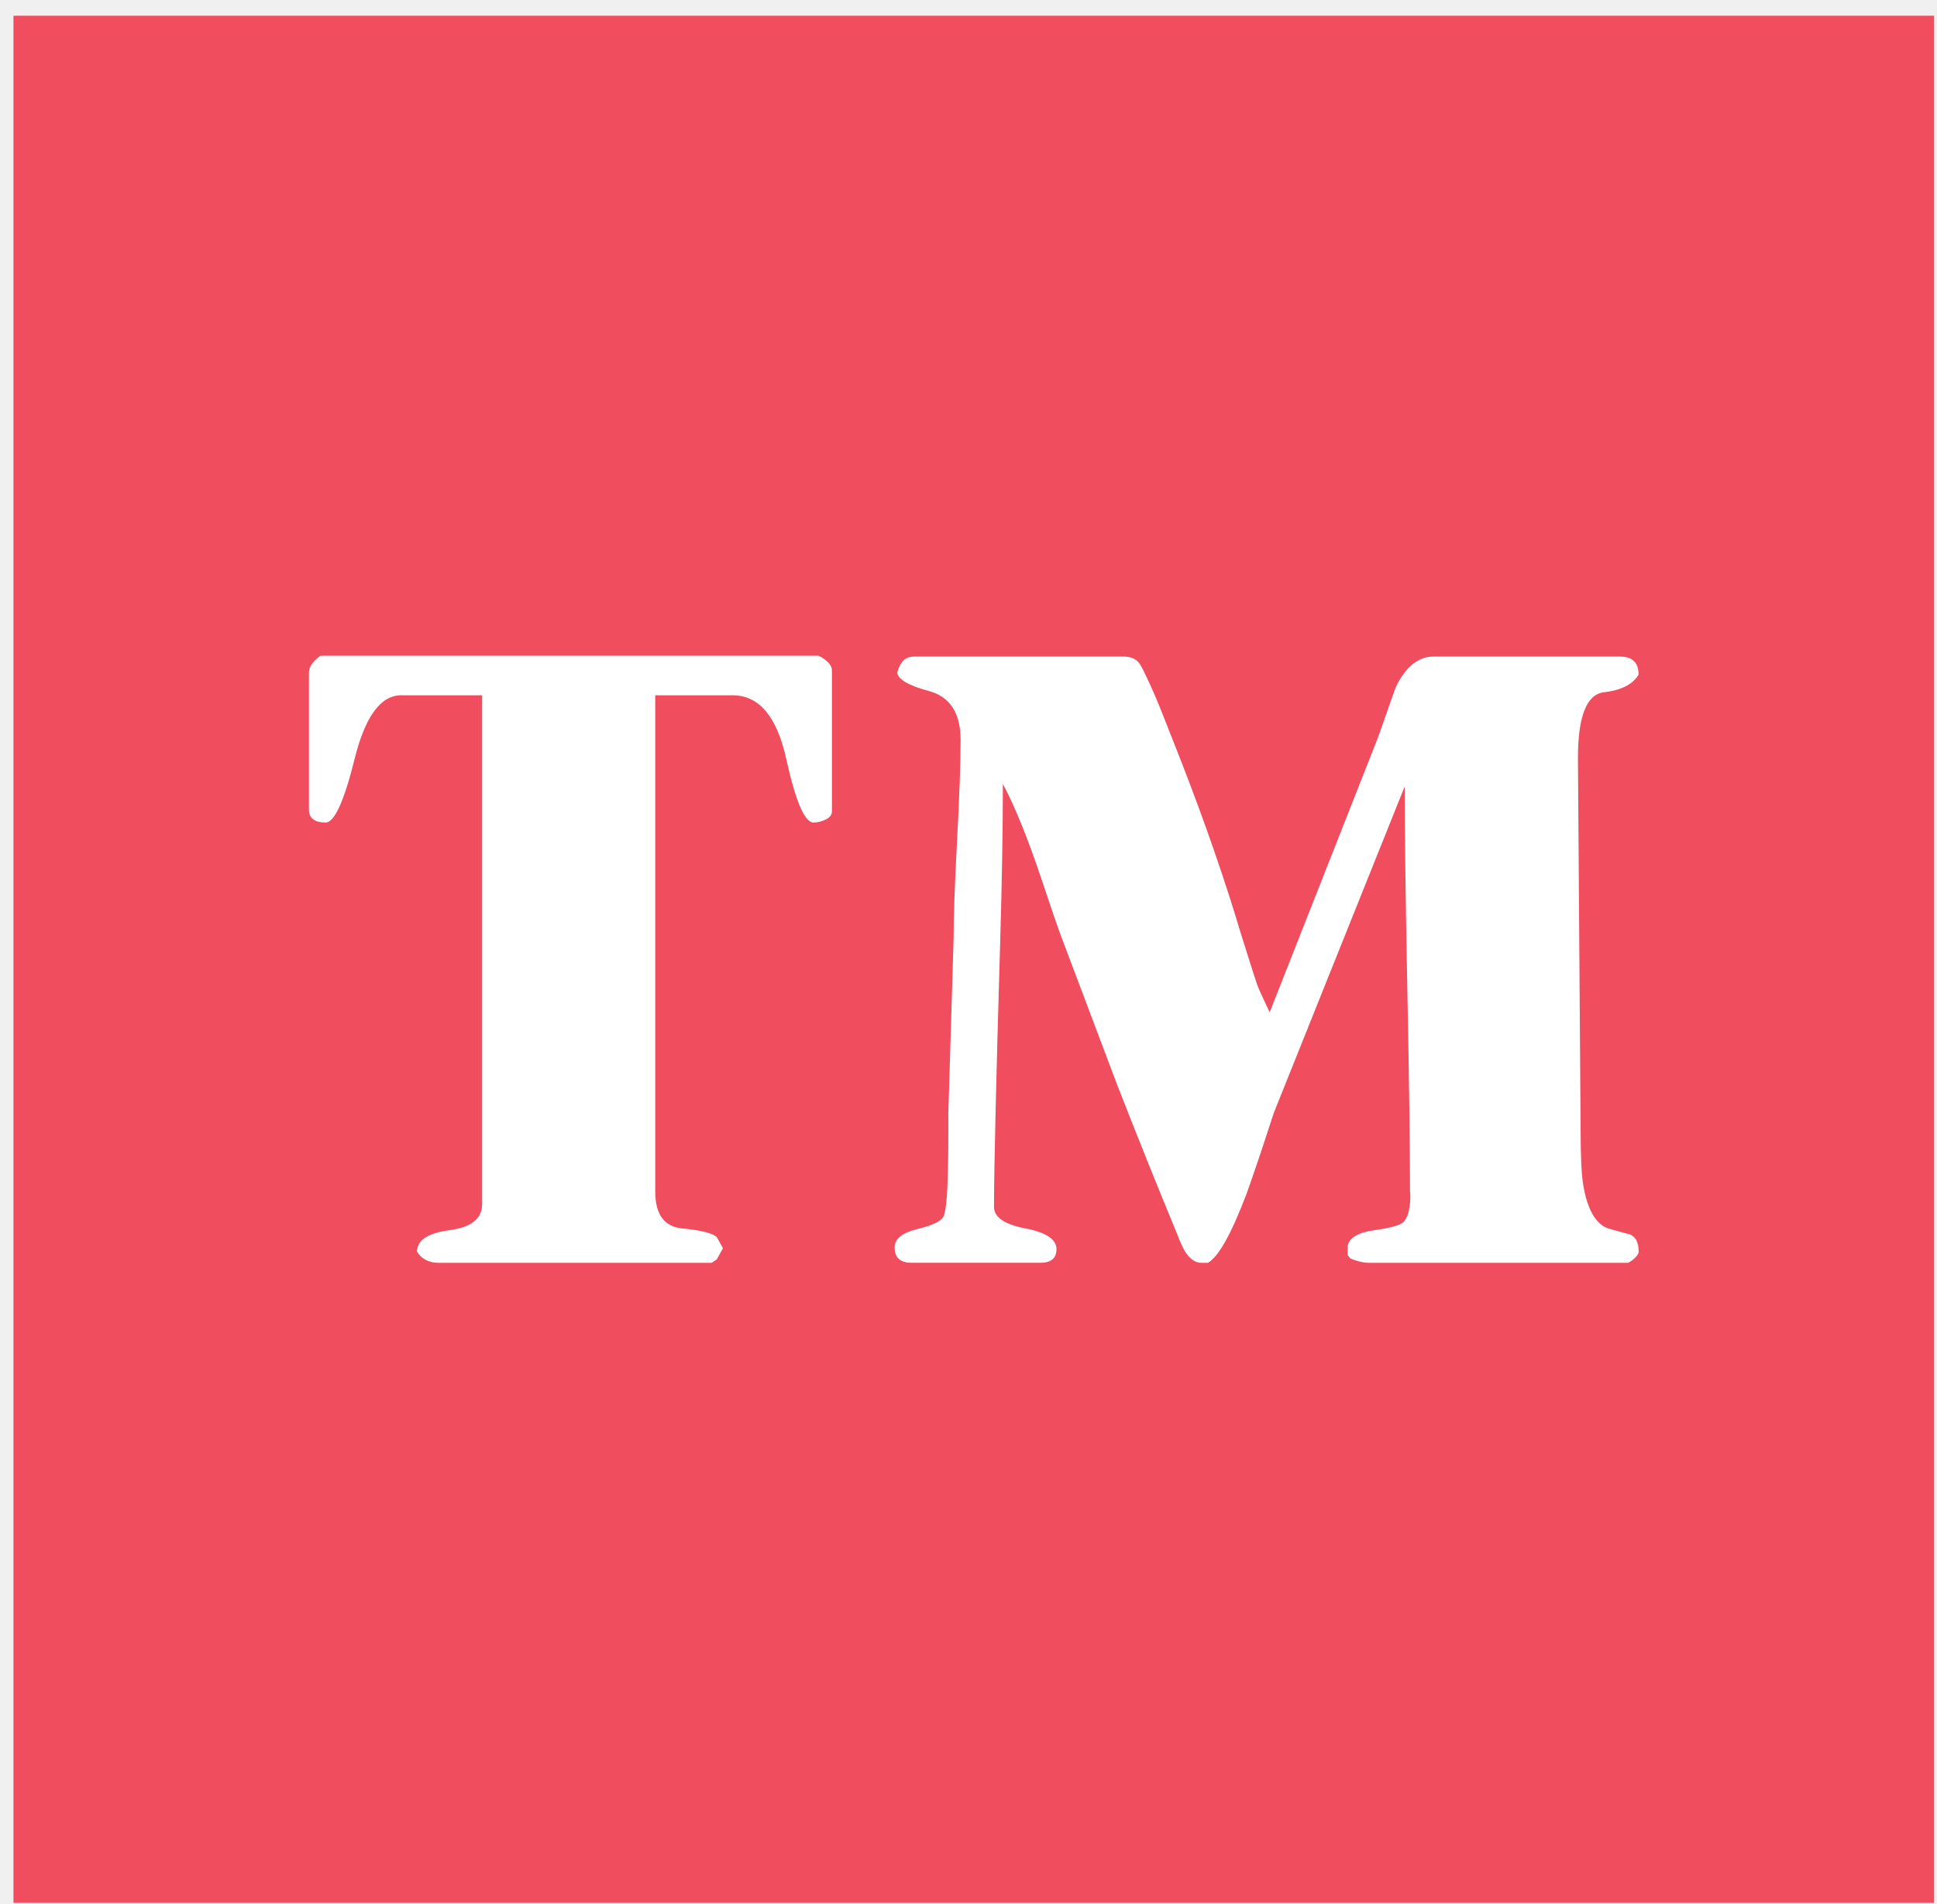
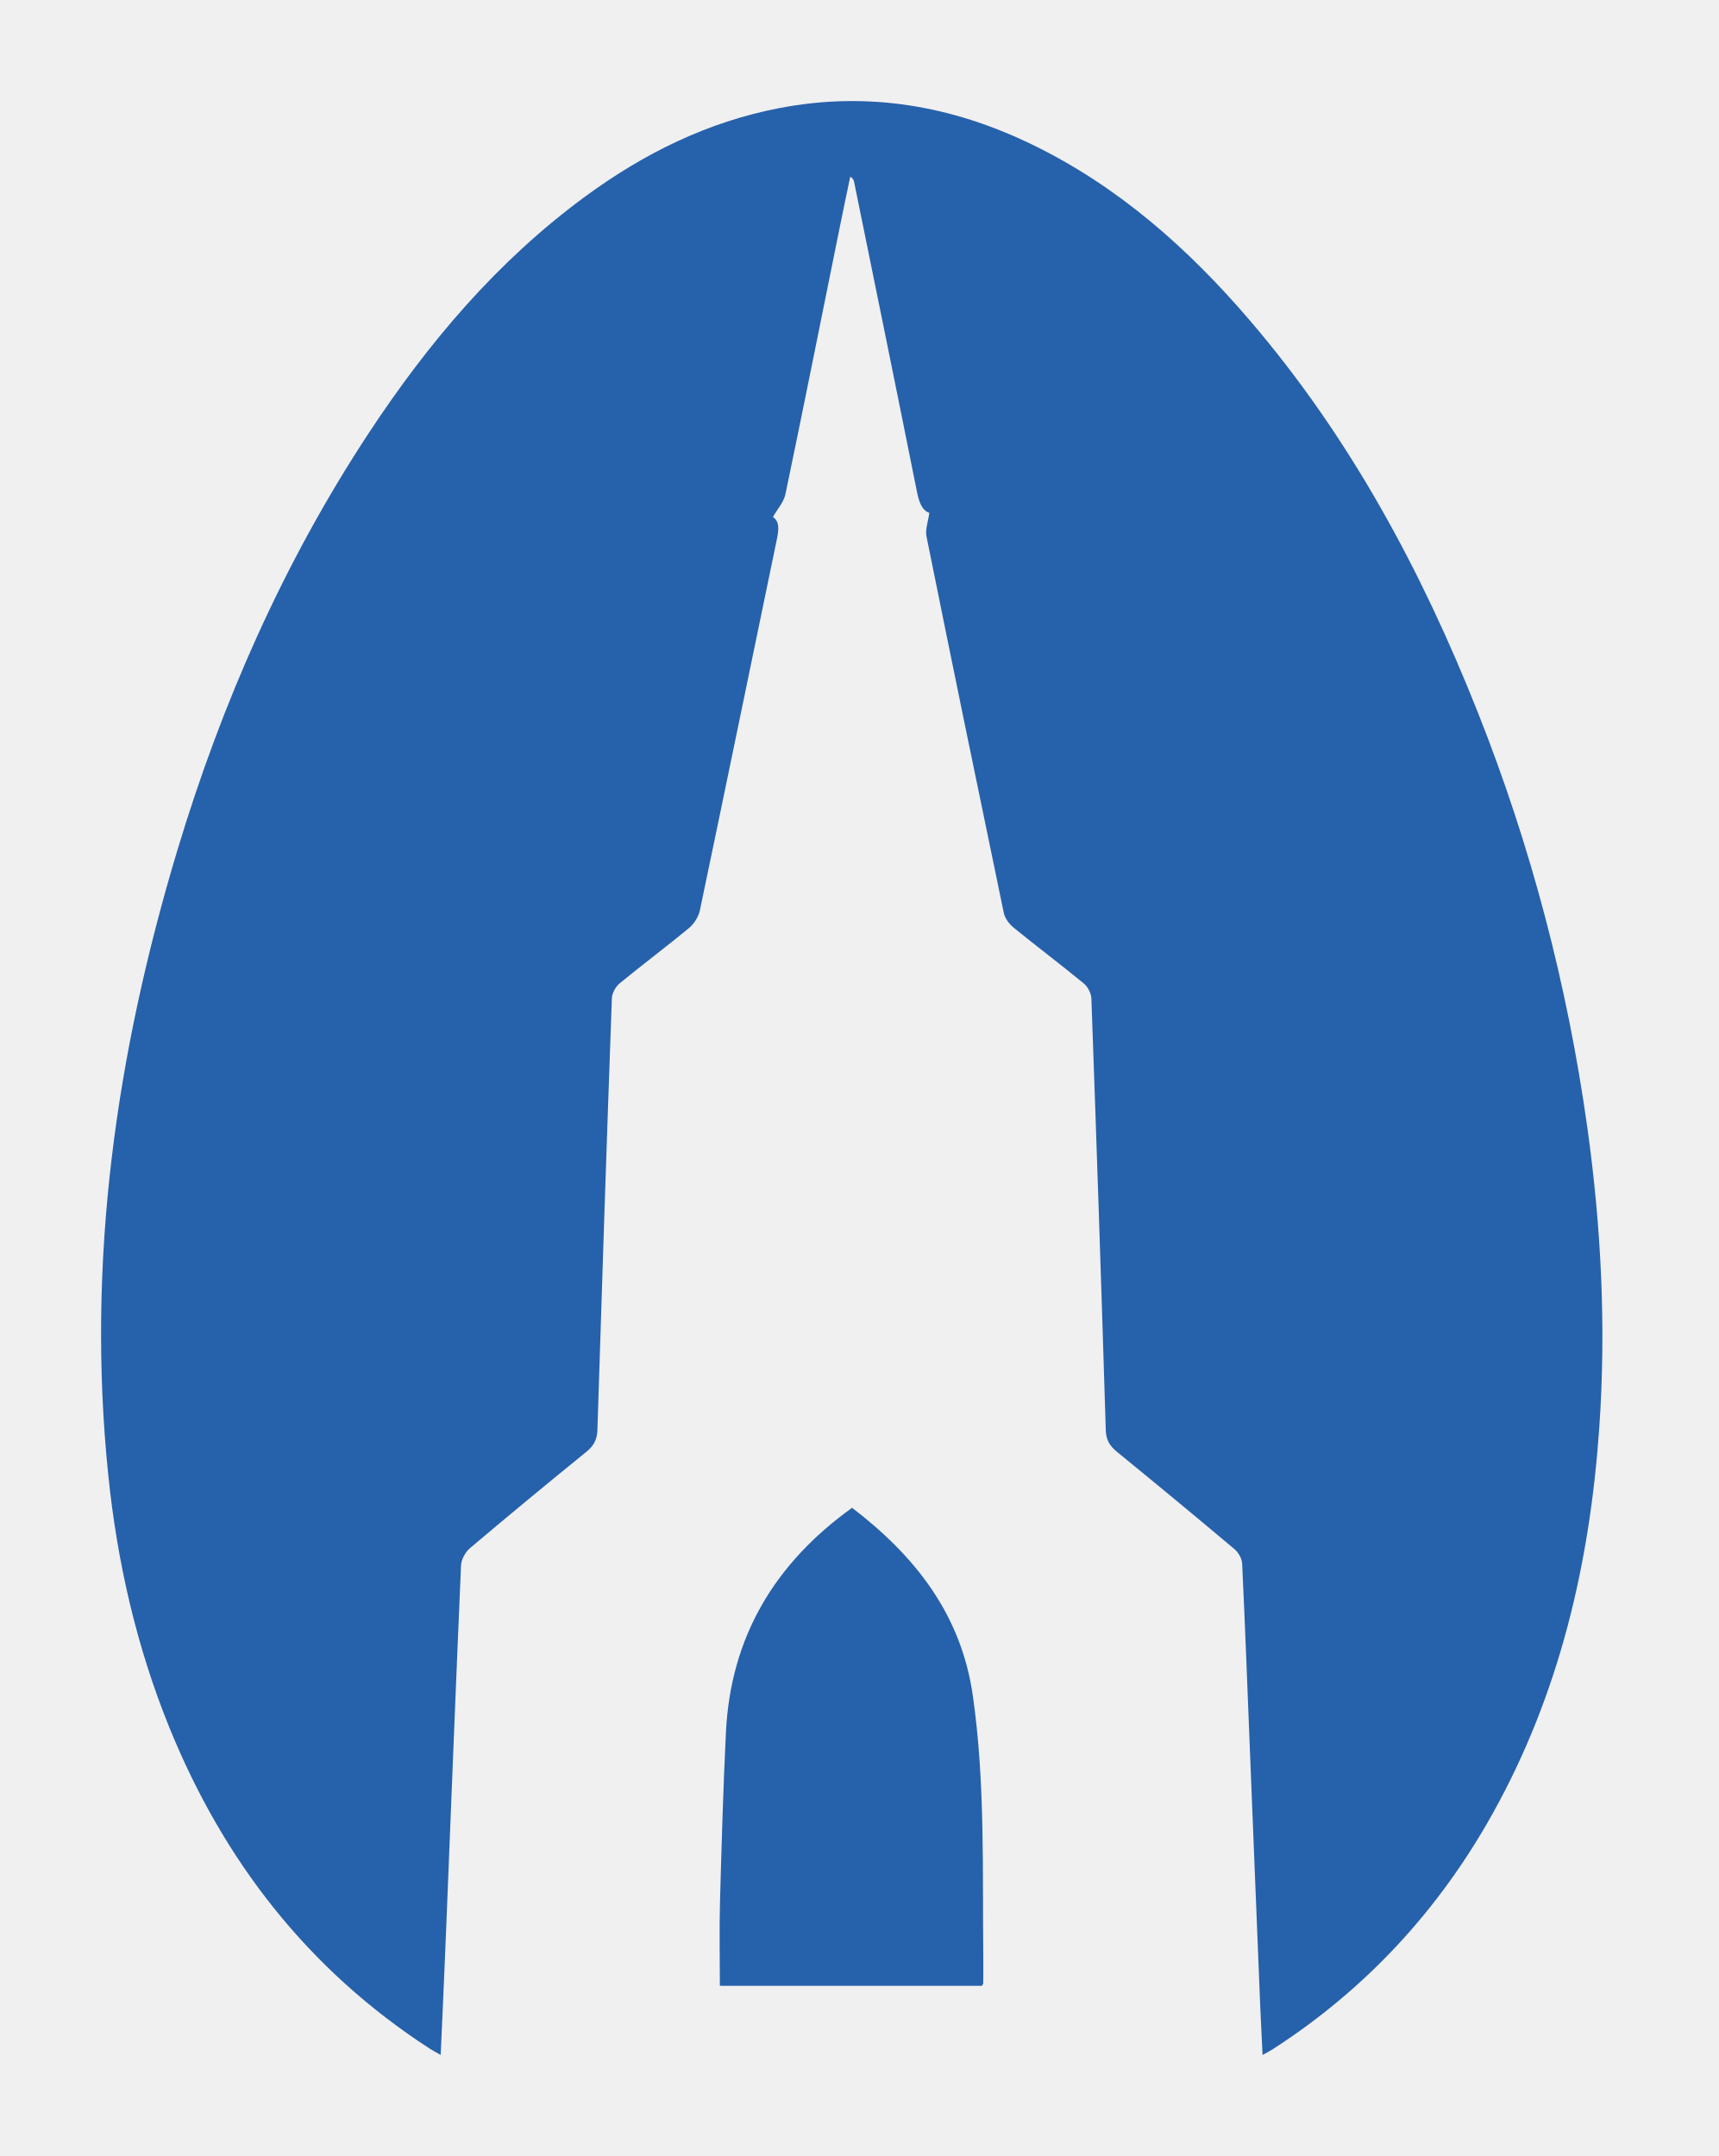
- <svg xmlns="http://www.w3.org/2000/svg" width="118" height="116" viewBox="0 0 118 116" fill="none">
-   <rect width="117.005" height="114.992" transform="translate(0.820312 0.958008)" fill="#F04D5F" />
-   <path d="M55.63 40.013C55.167 40.013 54.846 40.326 54.663 40.953C54.663 41.371 55.304 41.759 56.591 42.108C57.878 42.456 58.519 43.451 58.519 45.093C58.519 46.457 58.448 48.482 58.306 51.169C58.163 53.861 58.092 55.866 58.092 57.195L57.771 67.834V69.302C57.771 70.421 57.751 71.416 57.715 72.287C57.68 73.163 57.608 73.755 57.502 74.069C57.395 74.382 56.866 74.656 55.92 74.88C54.974 75.109 54.5 75.482 54.5 76.004C54.5 76.631 54.841 76.945 55.518 76.945H63.392C64.033 76.945 64.359 76.666 64.359 76.109C64.359 75.517 63.723 75.094 62.456 74.85C61.19 74.606 60.554 74.168 60.554 73.541C60.554 71.377 60.676 65.998 60.93 57.404C61.037 53.737 61.093 50.522 61.093 47.765C61.805 49.094 62.573 50.98 63.398 53.423C64.038 55.344 64.435 56.498 64.578 56.882C66.506 61.982 67.665 65.057 68.057 66.102C69.273 69.212 70.484 72.233 71.7 75.168C71.913 75.726 72.091 76.114 72.234 76.323C72.519 76.741 72.839 76.95 73.2 76.95H73.577C74.218 76.602 75.006 75.203 75.932 72.76C76.395 71.466 76.949 69.824 77.59 67.834L80.988 59.355L85.572 47.925C85.572 50.686 85.628 54.806 85.734 60.29C85.841 65.774 85.897 69.879 85.897 72.606C85.933 72.815 85.923 73.123 85.872 73.521C85.816 73.924 85.704 74.228 85.526 74.437C85.348 74.646 84.748 74.82 83.73 74.959C82.713 75.099 82.168 75.432 82.097 75.955V76.477L82.26 76.686C82.692 76.86 83.084 76.95 83.445 76.95H99.179C99.322 76.88 99.469 76.776 99.612 76.636C99.754 76.497 99.825 76.373 99.825 76.268C99.825 75.706 99.647 75.358 99.291 75.218L97.953 74.85C97.206 74.571 96.702 73.695 96.453 72.228C96.346 71.601 96.29 70.516 96.29 68.973L96.127 46.198C96.127 43.645 96.656 42.307 97.709 42.182C98.767 42.063 99.469 41.7 99.82 41.108C99.82 40.376 99.449 40.008 98.696 40.008H87.317C86.391 40.008 85.623 40.635 85.017 41.894C84.661 42.904 84.305 43.919 83.949 44.929L77.346 61.688C76.919 60.783 76.669 60.23 76.598 60.041C76.527 59.847 76.207 58.847 75.637 57.031C74.64 53.677 73.424 50.169 72 46.502C71.644 45.596 71.267 44.641 70.875 43.645C70.484 42.65 70.107 41.784 69.751 41.053C69.573 40.67 69.431 40.426 69.324 40.321C69.11 40.112 68.825 40.008 68.469 40.008H55.63V40.013ZM19.009 40.451C18.881 40.625 18.82 40.809 18.82 41.003V49.333C18.82 49.855 19.161 50.119 19.838 50.119C20.372 50.119 20.962 48.825 21.603 46.243C22.244 43.66 23.19 42.366 24.441 42.366H29.371V73.387C29.371 74.258 28.709 74.785 27.387 74.959C26.064 75.134 25.403 75.572 25.403 76.268C25.688 76.721 26.135 76.95 26.741 76.95H43.345L43.665 76.741L44.042 76.059L43.665 75.377C43.38 75.134 42.683 74.959 41.574 74.855C40.465 74.75 39.916 73.999 39.916 72.601V42.366H44.632C46.239 42.366 47.328 43.66 47.898 46.243C48.467 48.83 49.022 50.119 49.556 50.119C49.805 50.119 50.054 50.059 50.304 49.935C50.553 49.816 50.68 49.646 50.68 49.437V40.849C50.68 40.535 50.41 40.237 49.876 39.958H19.517C19.304 40.112 19.136 40.276 19.009 40.451Z" fill="white" />
+ <svg xmlns="http://www.w3.org/2000/svg" width="102" height="128" viewBox="0 0 102 128" fill="none">
+   <path d="M74.947 122C74.898 120.942 74.845 119.982 74.805 119.022C74.6 114.012 74.4 109.002 74.199 103.988C74.052 100.268 73.91 96.553 73.736 92.834C73.723 92.539 73.518 92.173 73.291 91.981C70.98 90.034 68.651 88.109 66.309 86.198C65.891 85.855 65.659 85.506 65.641 84.93C65.379 76.384 65.094 67.838 64.786 59.291C64.778 58.979 64.577 58.586 64.337 58.389C62.965 57.26 61.545 56.193 60.169 55.072C59.906 54.858 59.653 54.518 59.586 54.197C58.036 46.749 56.5 39.292 54.995 31.835C54.915 31.438 55.093 30.987 55.164 30.447C54.697 30.29 54.537 29.741 54.412 29.102C53.192 22.999 51.941 16.895 50.699 10.795C50.676 10.693 50.641 10.595 50.471 10.487C50.222 11.688 49.968 12.885 49.728 14.086C48.699 19.172 47.684 24.258 46.624 29.339C46.531 29.799 46.161 30.201 45.881 30.697C46.313 30.978 46.219 31.509 46.099 32.094C44.581 39.408 43.08 46.727 41.548 54.036C41.468 54.42 41.206 54.844 40.903 55.094C39.554 56.211 38.147 57.26 36.793 58.372C36.548 58.572 36.335 58.956 36.321 59.265C36.014 67.811 35.729 76.357 35.462 84.903C35.444 85.466 35.248 85.832 34.821 86.181C32.492 88.074 30.181 89.98 27.892 91.918C27.621 92.15 27.381 92.588 27.367 92.941C27.051 100.237 26.766 107.533 26.472 114.829C26.379 117.182 26.267 119.531 26.16 122C25.889 121.844 25.68 121.737 25.479 121.607C18.279 116.932 13.266 110.471 10.051 102.554C8.105 97.759 6.961 92.753 6.431 87.609C5.122 74.937 6.881 62.6 10.527 50.486C13.168 41.717 16.832 33.403 21.873 25.736C25.412 20.355 29.522 15.493 34.745 11.662C38.222 9.108 42.012 7.232 46.277 6.415C51.513 5.41 56.491 6.268 61.247 8.572C66.358 11.046 70.517 14.734 74.181 19.011C80.117 25.937 84.378 33.853 87.726 42.293C90.878 50.232 93.034 58.447 94.222 66.913C95.05 72.834 95.349 78.782 94.935 84.752C94.374 92.829 92.57 100.572 88.59 107.698C85.402 113.409 81.092 118.075 75.602 121.629C75.419 121.75 75.219 121.848 74.952 122" fill="#2661AB" />
+   <path d="M58.289 117.898H42.732C42.732 116.205 42.696 114.544 42.74 112.888C42.834 109.543 42.928 106.194 43.092 102.85C43.368 97.184 45.991 92.812 50.581 89.517C54.313 92.37 57.056 95.84 57.746 100.658C58.489 105.824 58.311 111.026 58.369 116.219C58.373 116.728 58.369 117.232 58.365 117.741C58.365 117.781 58.329 117.822 58.293 117.893" fill="#2661AB" />
</svg>
